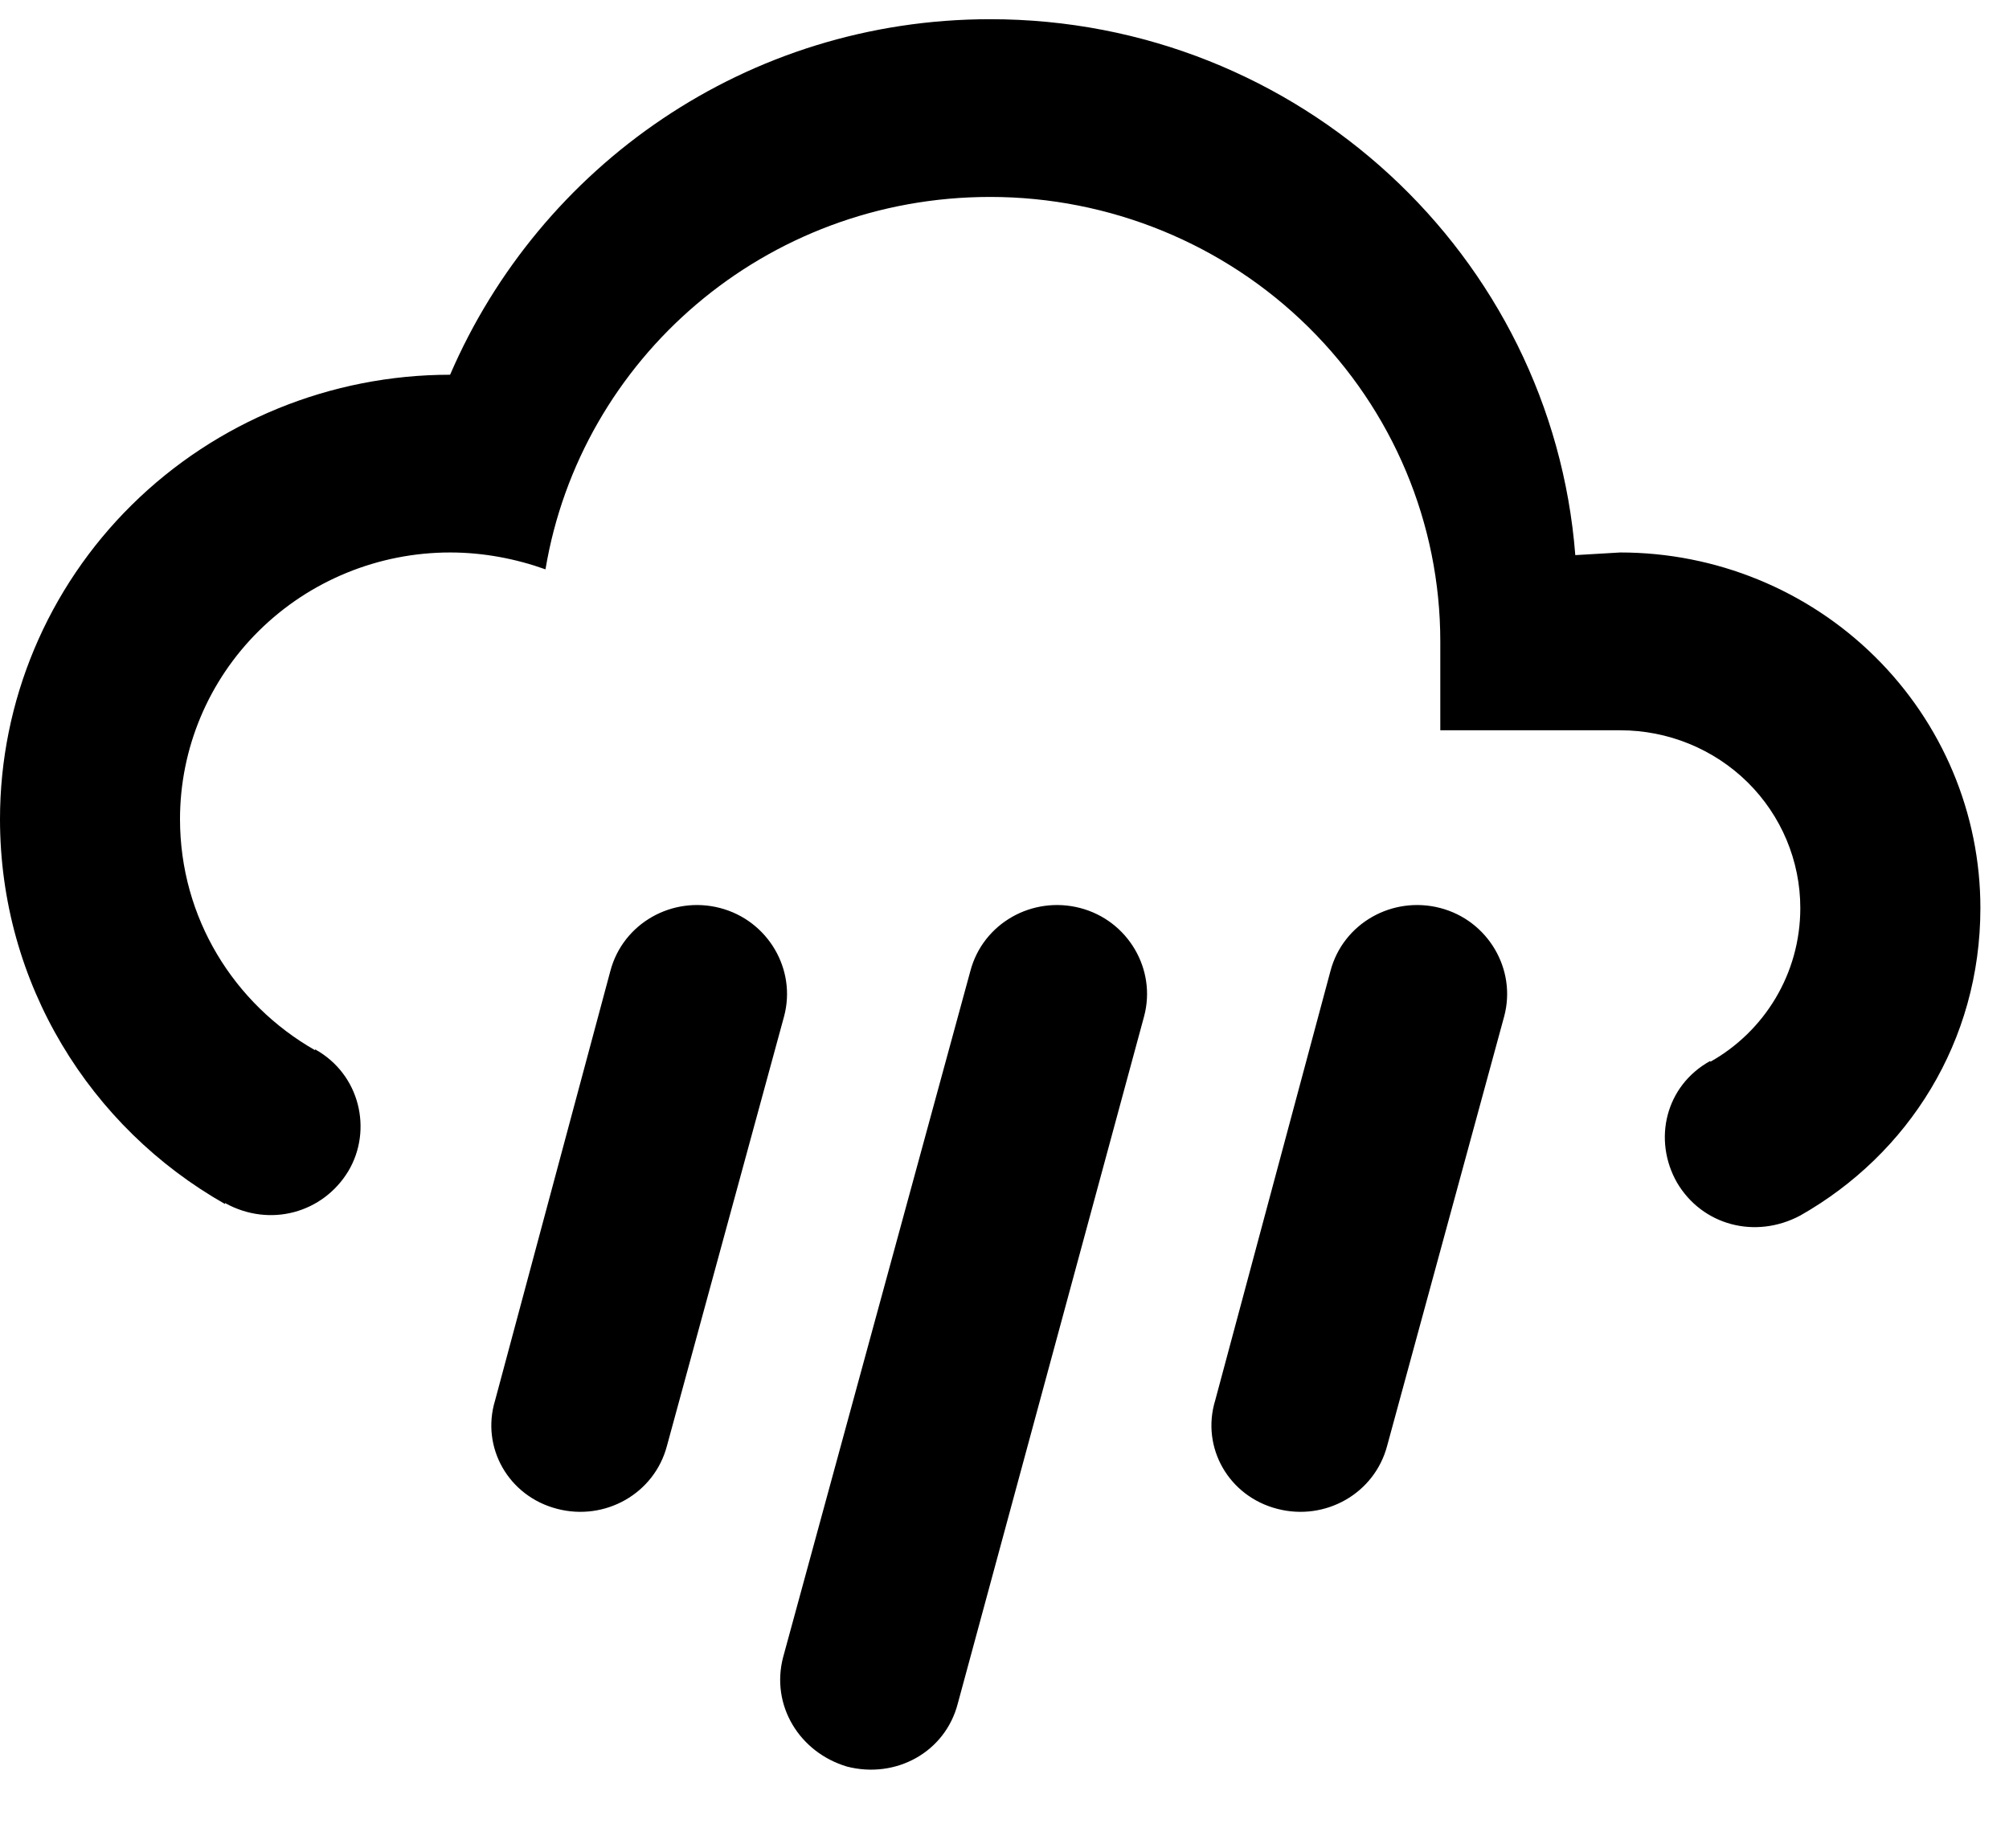
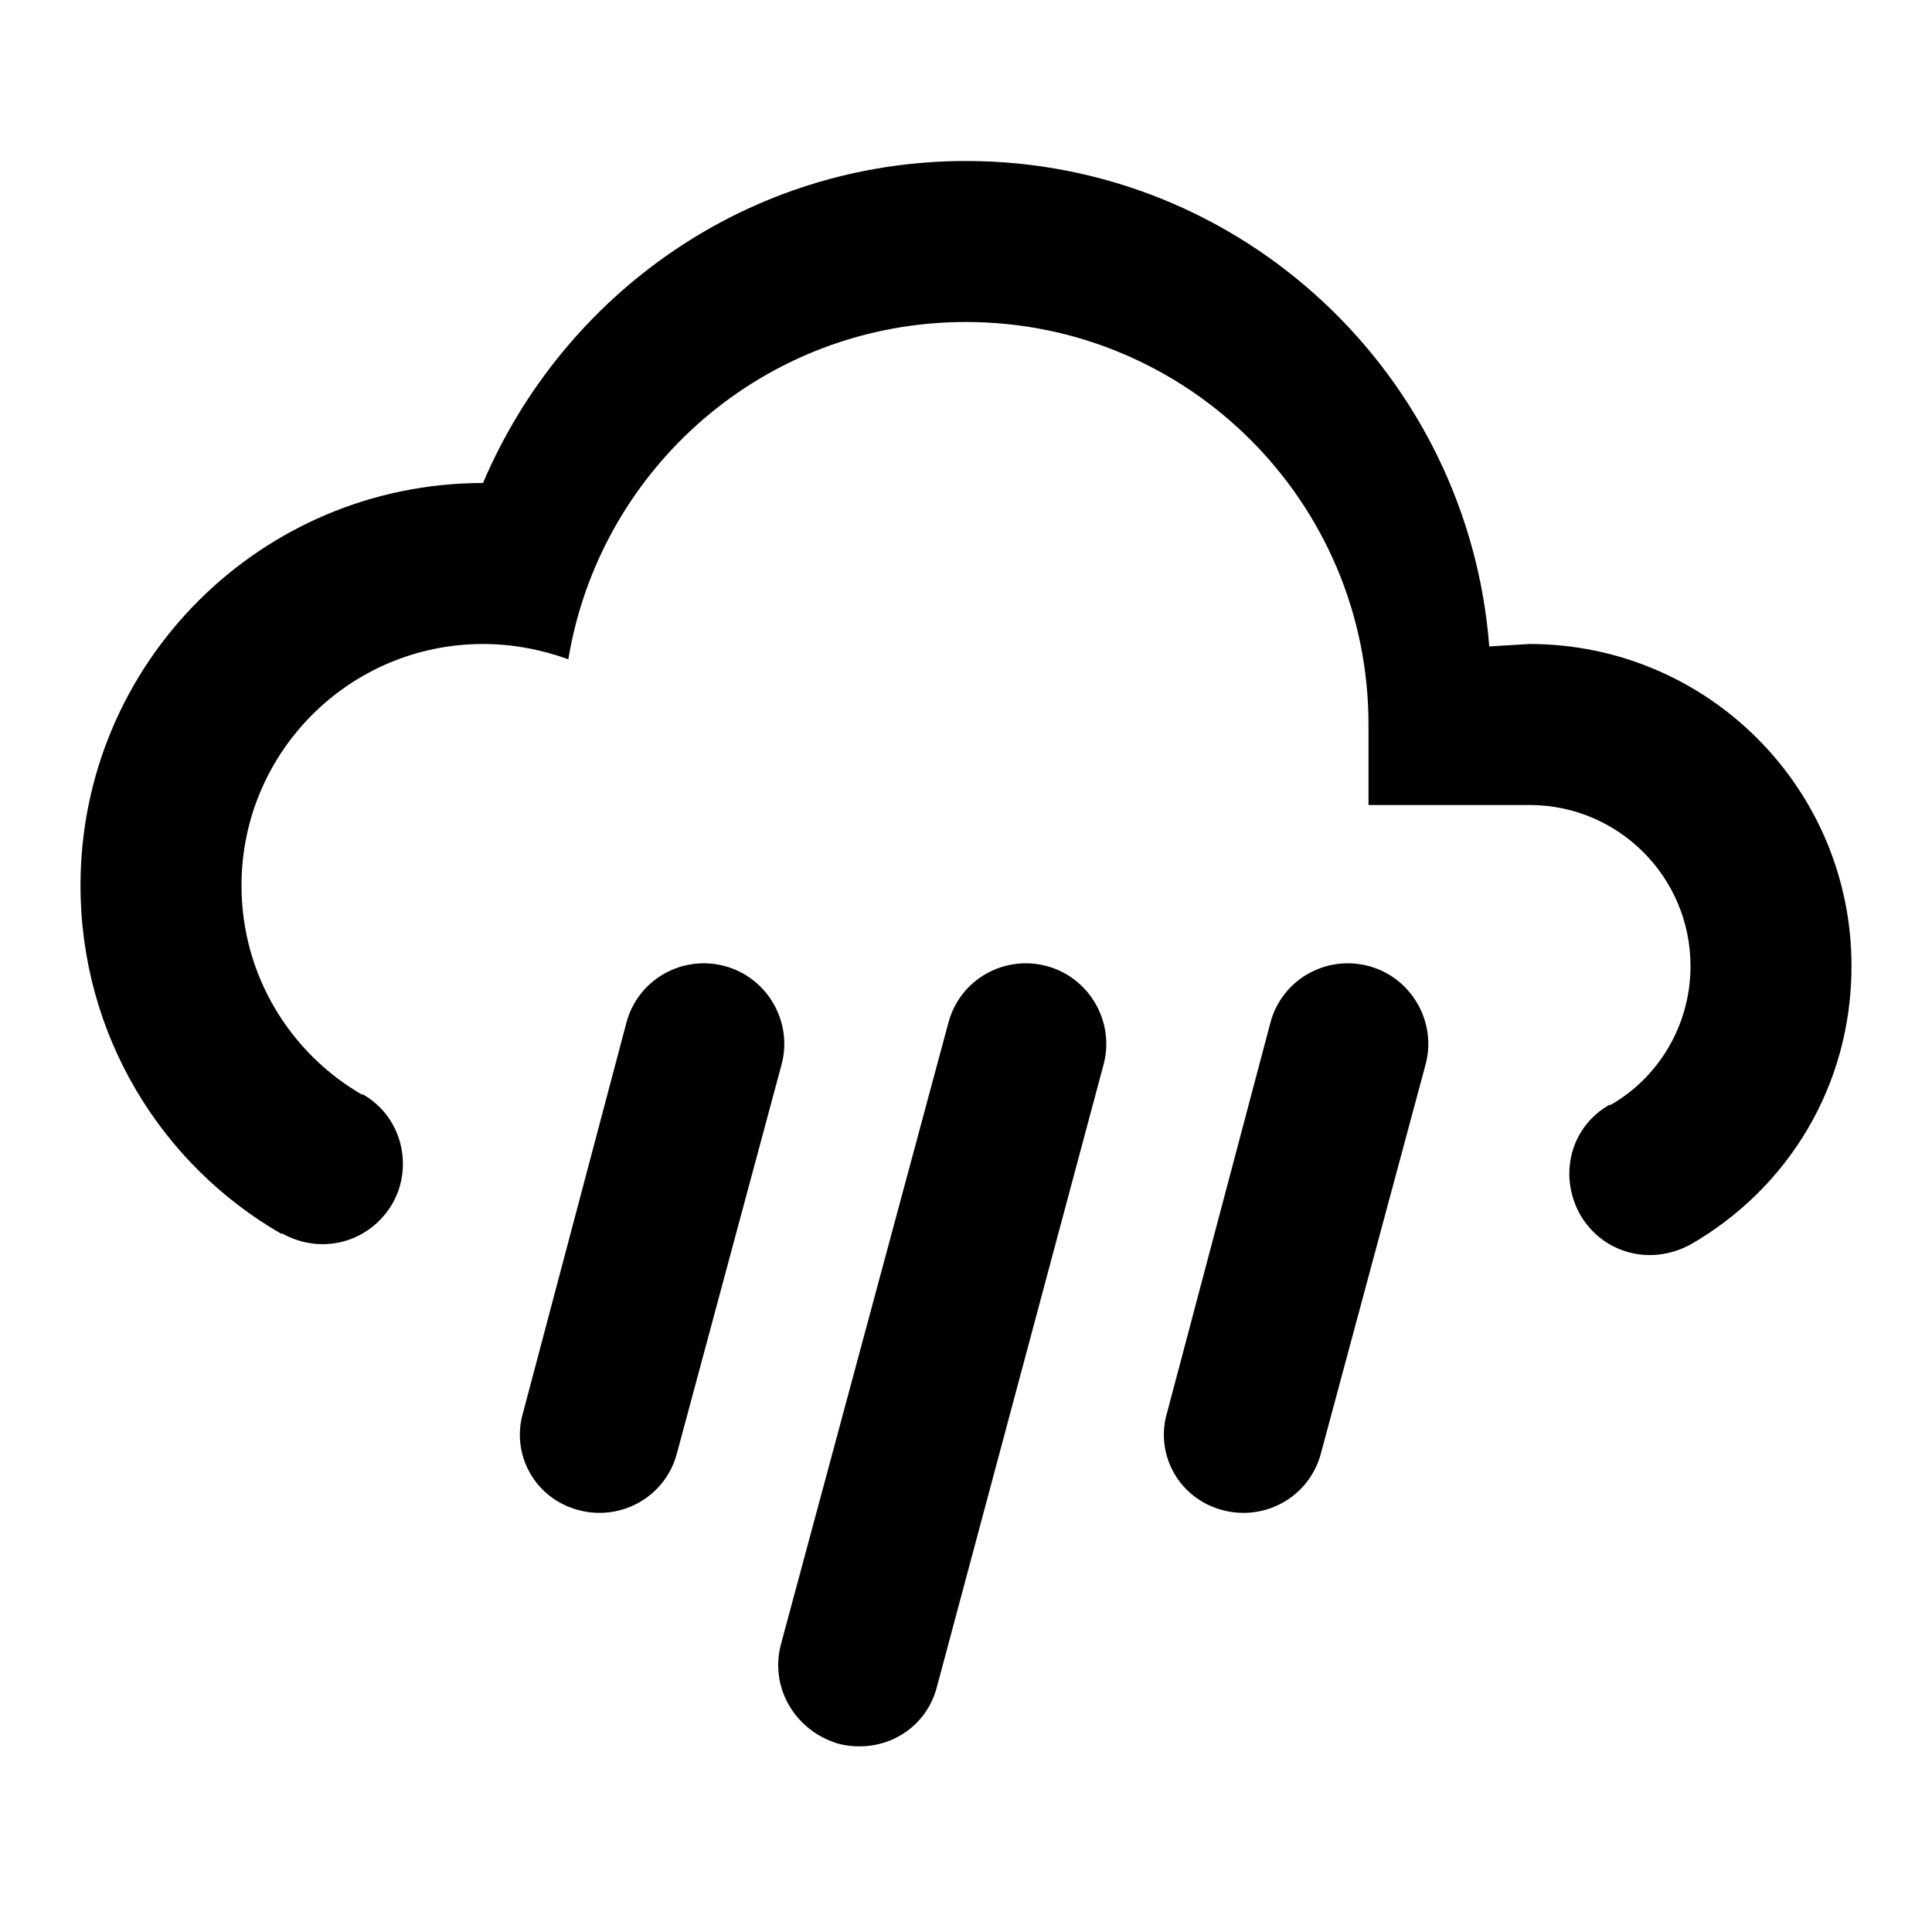
- <svg xmlns="http://www.w3.org/2000/svg" width="25" height="23" viewBox="0 0 25 23" fill="none">
-   <path id="Vector" d="M8.961 11.301C9.555 11.456 9.914 12.064 9.757 12.65L8.3 17.993C8.144 18.591 7.528 18.934 6.934 18.779C6.329 18.624 5.982 18.015 6.161 17.429L7.595 12.086C7.752 11.489 8.368 11.146 8.961 11.301ZM13.442 11.301C14.036 11.456 14.394 12.064 14.237 12.65L11.919 21.201C11.762 21.81 11.146 22.142 10.541 21.987C9.947 21.81 9.589 21.224 9.745 20.626L12.075 12.086C12.232 11.489 12.848 11.146 13.442 11.301ZM17.923 11.301C18.516 11.456 18.875 12.064 18.718 12.65L17.262 17.993C17.105 18.591 16.489 18.934 15.895 18.779C15.29 18.624 14.943 18.015 15.122 17.429L16.556 12.086C16.713 11.489 17.329 11.146 17.923 11.301ZM17.923 9.089V7.982C17.923 6.515 17.333 5.109 16.282 4.071C15.232 3.034 13.807 2.451 12.322 2.451C9.521 2.451 7.225 4.465 6.788 7.086C6.419 6.954 6.015 6.876 5.601 6.876C4.71 6.876 3.855 7.226 3.225 7.848C2.594 8.47 2.24 9.315 2.24 10.195C2.24 11.423 2.912 12.496 3.921 13.071V13.06C4.481 13.37 4.638 14.066 4.335 14.575C4.021 15.095 3.361 15.283 2.8 14.973V14.985C1.12 14.033 0 12.241 0 10.195C0 8.728 0.59 7.321 1.64 6.284C2.691 5.246 4.115 4.664 5.601 4.664C6.721 2.064 9.297 0.239 12.322 0.239C16.164 0.239 19.312 3.181 19.603 6.909L20.163 6.876C21.351 6.876 22.491 7.342 23.331 8.172C24.172 9.002 24.644 10.127 24.644 11.301C24.644 12.96 23.748 14.365 22.403 15.128C21.843 15.427 21.182 15.25 20.869 14.719C20.566 14.188 20.723 13.513 21.283 13.204V13.215C21.955 12.838 22.403 12.12 22.403 11.301C22.403 10.714 22.167 10.151 21.747 9.736C21.327 9.322 20.757 9.089 20.163 9.089H17.923Z" fill="black" />
+ <svg xmlns="http://www.w3.org/2000/svg" viewBox="0 0 24 24">
+   <path d="M9,12C9.53,12.14 9.85,12.69 9.71,13.22L8.41,18.05C8.27,18.59 7.72,18.9 7.19,18.76C6.65,18.62 6.34,18.07 6.5,17.54L7.78,12.71C7.92,12.17 8.47,11.86 9,12M13,12C13.53,12.14 13.85,12.69 13.71,13.22L11.64,20.95C11.5,21.5 10.95,21.8 10.41,21.66C9.88,21.5 9.56,20.97 9.7,20.43L11.78,12.71C11.92,12.17 12.47,11.86 13,12M17,12C17.53,12.14 17.85,12.69 17.71,13.22L16.41,18.05C16.27,18.59 15.72,18.9 15.19,18.76C14.65,18.62 14.34,18.07 14.5,17.54L15.78,12.71C15.92,12.17 16.47,11.86 17,12M17,10V9A5,5 0 0,0 12,4C9.5,4 7.45,5.82 7.06,8.19C6.73,8.07 6.37,8 6,8A3,3 0 0,0 3,11C3,12.11 3.6,13.08 4.5,13.6V13.59C5,13.87 5.14,14.5 4.87,14.96C4.59,15.43 4,15.6 3.5,15.32V15.33C2,14.47 1,12.85 1,11A5,5 0 0,1 6,6C7,3.65 9.3,2 12,2C15.43,2 18.24,4.66 18.5,8.03L19,8A4,4 0 0,1 23,12C23,13.5 22.2,14.77 21,15.46V15.46C20.5,15.73 19.91,15.57 19.63,15.09C19.36,14.61 19.5,14 20,13.72V13.73C20.6,13.39 21,12.74 21,12A2,2 0 0,0 19,10H17Z" />
</svg>
